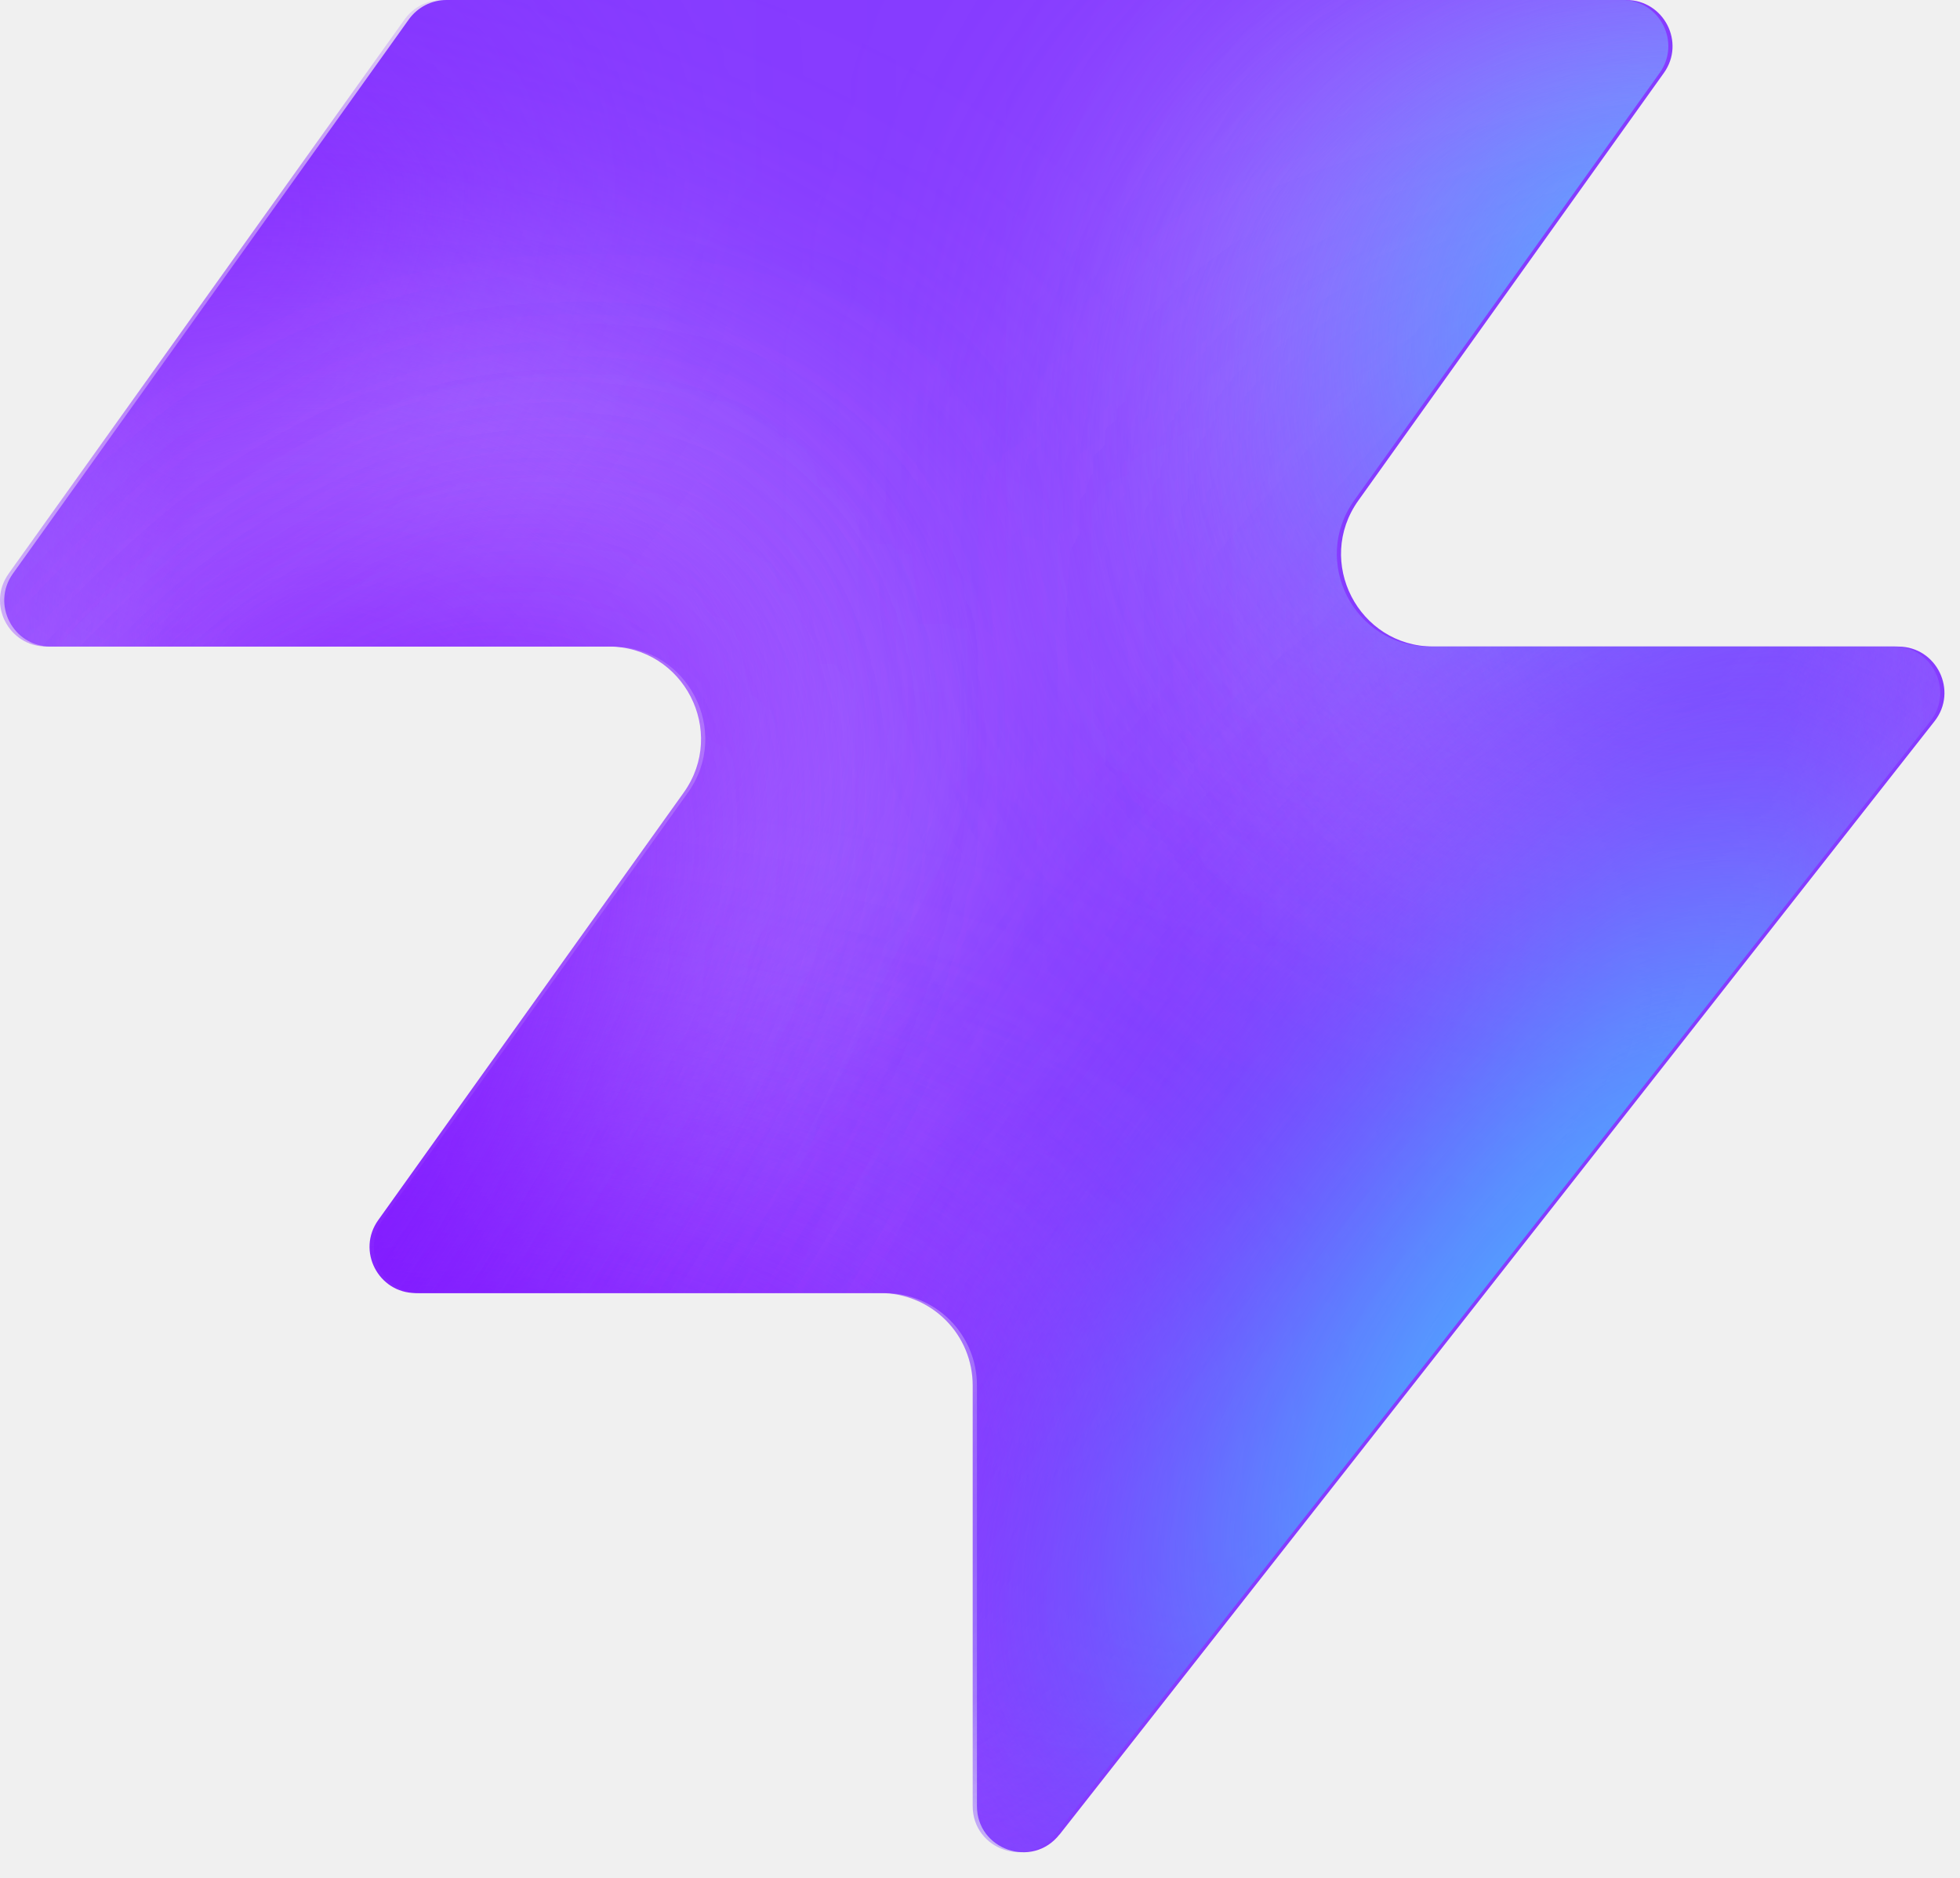
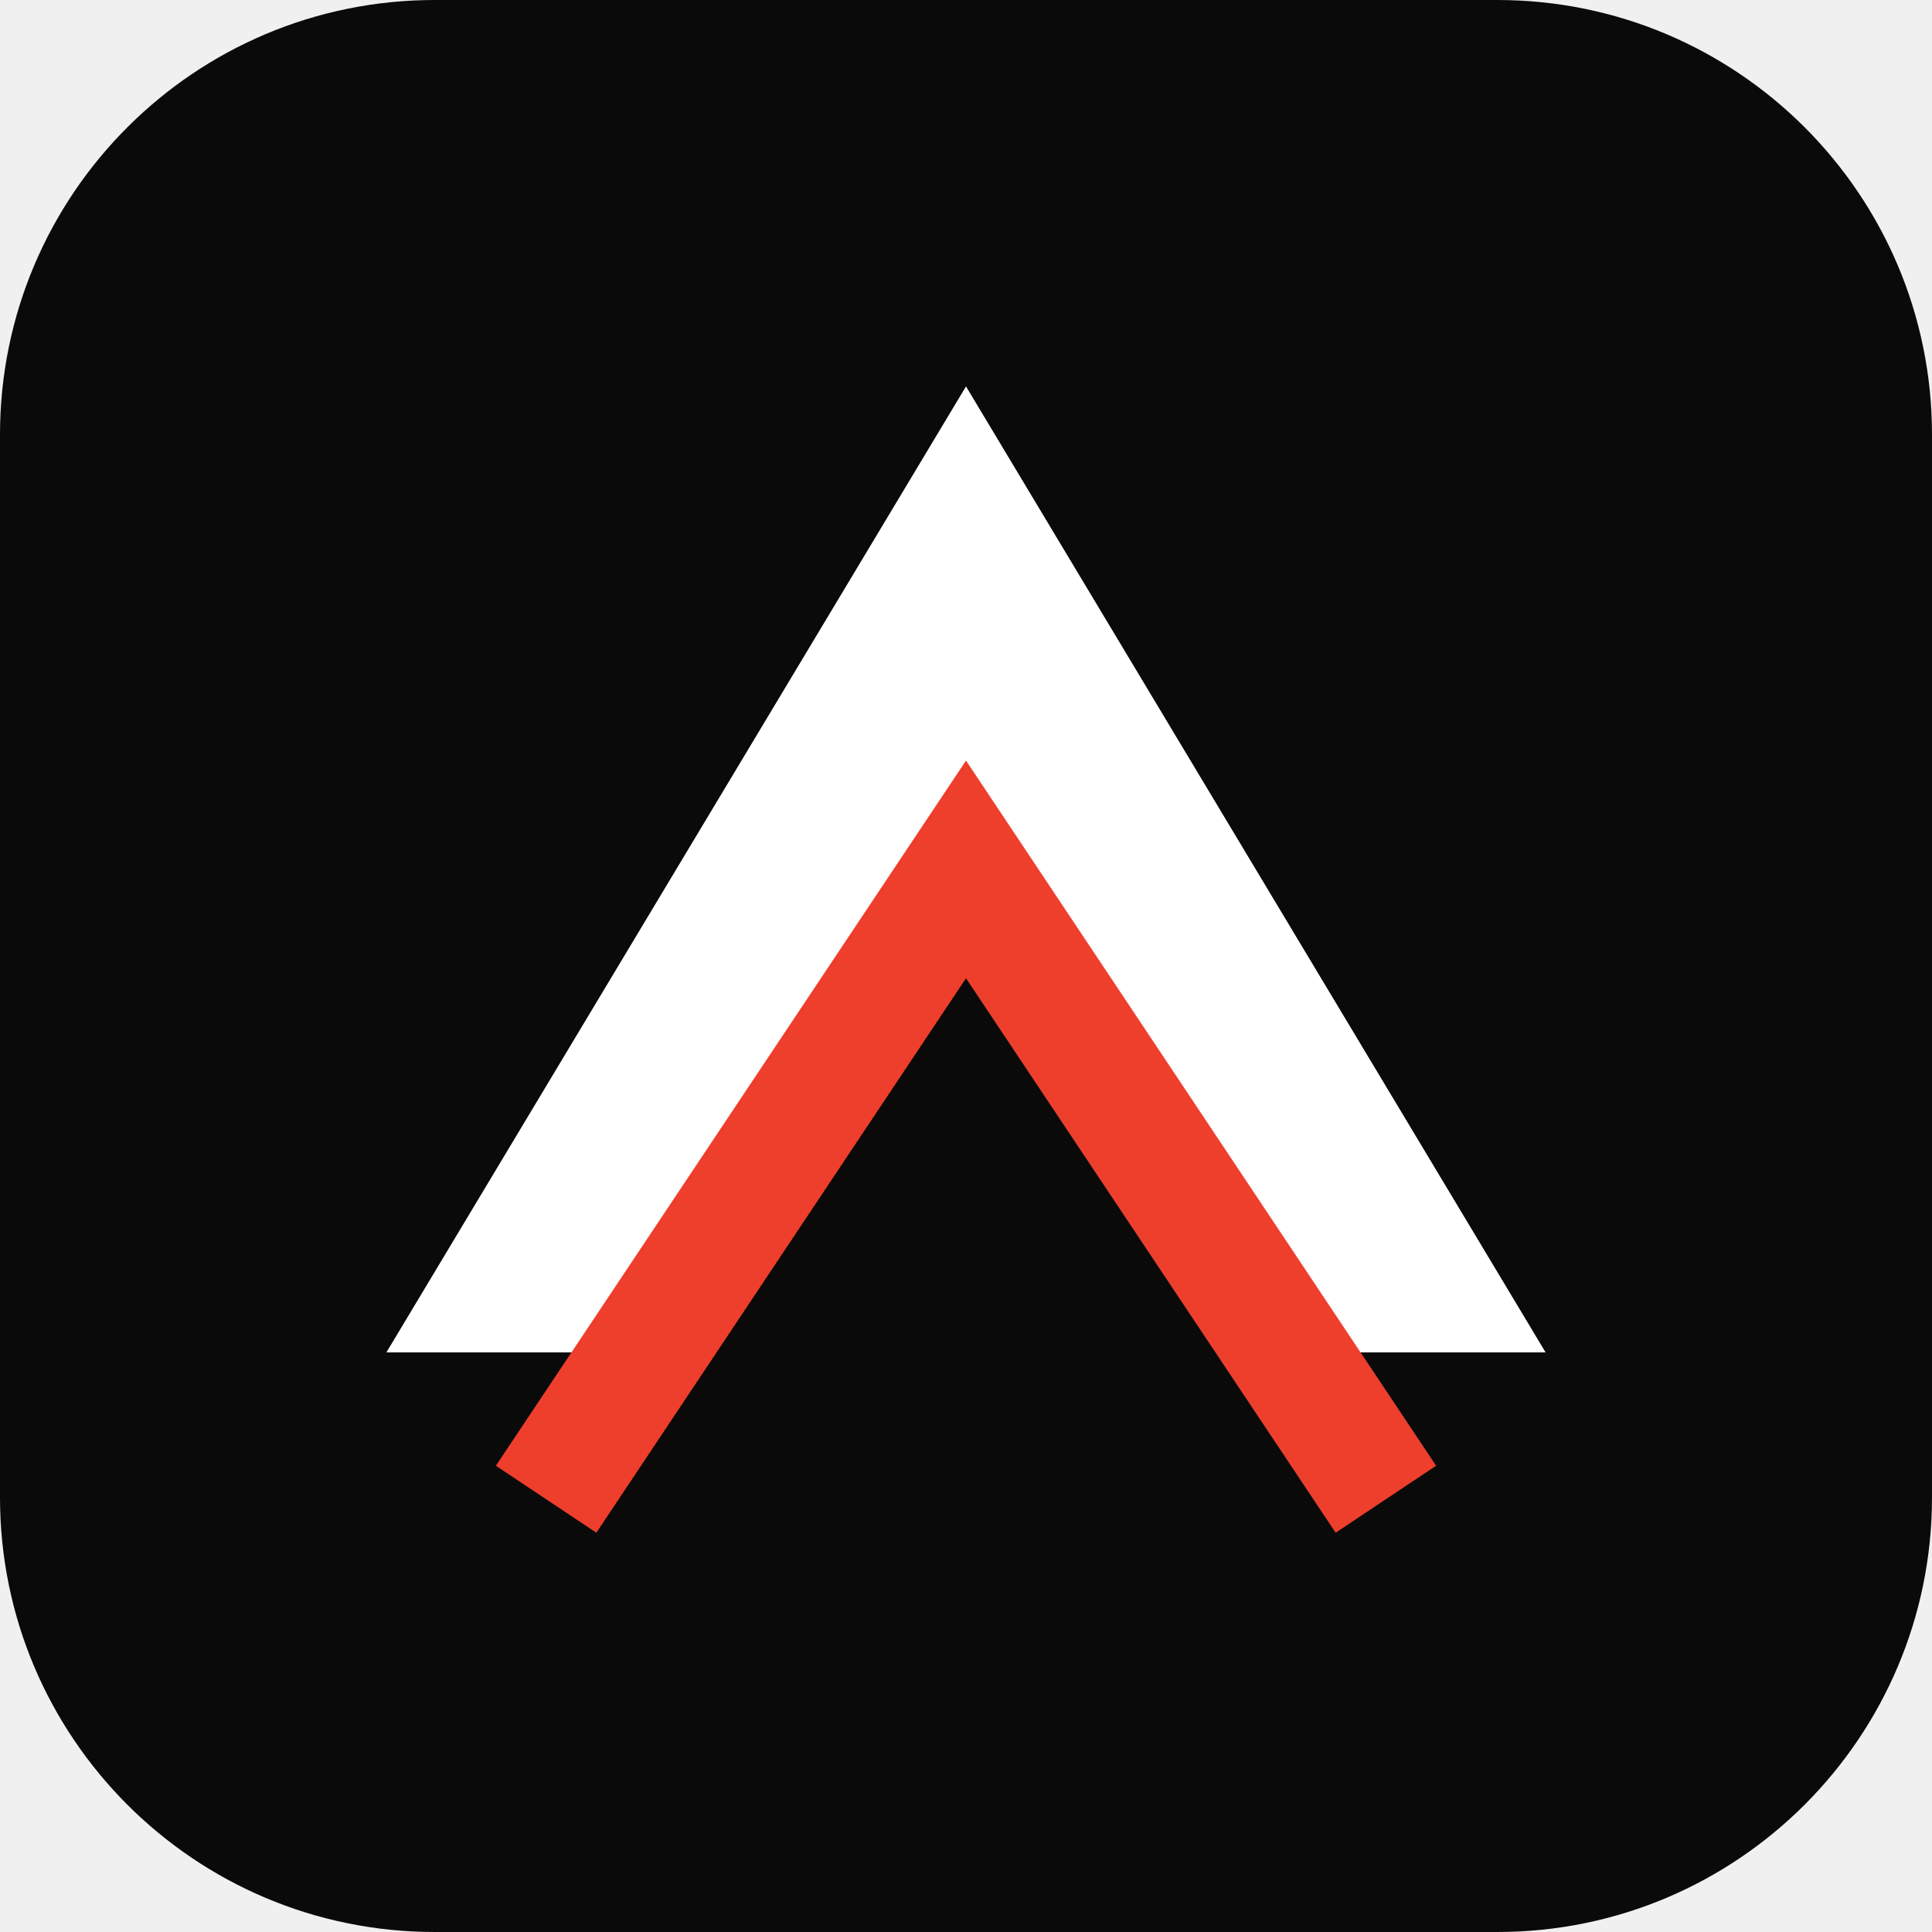
- <svg xmlns="http://www.w3.org/2000/svg" width="48" height="46" fill="none" viewBox="0 0 48 46">
-   <path fill="#863bff" d="M25.946 44.938c-.664.845-2.021.375-2.021-.698V33.937a2.26 2.26 0 0 0-2.262-2.262H10.287c-.92 0-1.456-1.04-.92-1.788l7.48-10.471c1.07-1.497 0-3.578-1.842-3.578H1.237c-.92 0-1.456-1.04-.92-1.788L10.013.474c.214-.297.556-.474.92-.474h28.894c.92 0 1.456 1.04.92 1.788l-7.48 10.471c-1.07 1.498 0 3.579 1.842 3.579h11.377c.943 0 1.473 1.088.89 1.83L25.947 44.94z" style="fill:#863bff;fill:color(display-p3 .525 .23 1);fill-opacity:1" />
-   <mask id="a" width="48" height="46" x="0" y="0" maskUnits="userSpaceOnUse" style="mask-type:alpha">
-     <path fill="#000" d="M25.842 44.938c-.664.844-2.021.375-2.021-.698V33.937a2.26 2.26 0 0 0-2.262-2.262H10.183c-.92 0-1.456-1.04-.92-1.788l7.48-10.471c1.07-1.498 0-3.579-1.842-3.579H1.133c-.92 0-1.456-1.04-.92-1.787L9.91.473c.214-.297.556-.474.92-.474h28.894c.92 0 1.456 1.04.92 1.788l-7.48 10.471c-1.07 1.498 0 3.578 1.842 3.578h11.377c.943 0 1.473 1.088.89 1.832L25.843 44.94z" style="fill:#000;fill-opacity:1" />
-   </mask>
-   <g mask="url(#a)">
-     <g filter="url(#b)">
-       <ellipse cx="5.508" cy="14.704" fill="#ede6ff" rx="5.508" ry="14.704" style="fill:#ede6ff;fill:color(display-p3 .927 .903 1);fill-opacity:1" transform="matrix(.00324 1 1 -.00324 -4.47 31.516)" />
-     </g>
-     <g filter="url(#c)">
-       <ellipse cx="10.399" cy="29.851" fill="#ede6ff" rx="10.399" ry="29.851" style="fill:#ede6ff;fill:color(display-p3 .927 .903 1);fill-opacity:1" transform="matrix(.00324 1 1 -.00324 -39.328 7.883)" />
-     </g>
-     <g filter="url(#d)">
-       <ellipse cx="5.508" cy="30.487" fill="#7e14ff" rx="5.508" ry="30.487" style="fill:#7e14ff;fill:color(display-p3 .492 .077 1);fill-opacity:1" transform="rotate(89.814 -25.913 -14.639)scale(1 -1)" />
-     </g>
-     <g filter="url(#e)">
-       <ellipse cx="5.508" cy="30.599" fill="#7e14ff" rx="5.508" ry="30.599" style="fill:#7e14ff;fill:color(display-p3 .492 .077 1);fill-opacity:1" transform="rotate(89.814 -32.644 -3.334)scale(1 -1)" />
-     </g>
-     <g filter="url(#f)">
-       <ellipse cx="5.508" cy="30.599" fill="#7e14ff" rx="5.508" ry="30.599" style="fill:#7e14ff;fill:color(display-p3 .492 .077 1);fill-opacity:1" transform="matrix(.00324 1 1 -.00324 -34.34 30.47)" />
-     </g>
-     <g filter="url(#g)">
-       <ellipse cx="14.072" cy="22.078" fill="#ede6ff" rx="14.072" ry="22.078" style="fill:#ede6ff;fill:color(display-p3 .927 .903 1);fill-opacity:1" transform="rotate(93.35 24.506 48.493)scale(-1 1)" />
-     </g>
-     <g filter="url(#h)">
-       <ellipse cx="3.47" cy="21.501" fill="#7e14ff" rx="3.47" ry="21.501" style="fill:#7e14ff;fill:color(display-p3 .492 .077 1);fill-opacity:1" transform="rotate(89.009 28.708 47.59)scale(-1 1)" />
-     </g>
-     <g filter="url(#i)">
-       <ellipse cx="3.47" cy="21.501" fill="#7e14ff" rx="3.47" ry="21.501" style="fill:#7e14ff;fill:color(display-p3 .492 .077 1);fill-opacity:1" transform="rotate(89.009 28.708 47.59)scale(-1 1)" />
-     </g>
-     <g filter="url(#j)">
-       <ellipse cx=".387" cy="8.972" fill="#7e14ff" rx="4.407" ry="29.108" style="fill:#7e14ff;fill:color(display-p3 .492 .077 1);fill-opacity:1" transform="rotate(39.51 .387 8.972)" />
-     </g>
-     <g filter="url(#k)">
-       <ellipse cx="47.523" cy="-6.092" fill="#7e14ff" rx="4.407" ry="29.108" style="fill:#7e14ff;fill:color(display-p3 .492 .077 1);fill-opacity:1" transform="rotate(37.892 47.523 -6.092)" />
-     </g>
-     <g filter="url(#l)">
-       <ellipse cx="41.412" cy="6.333" fill="#47bfff" rx="5.971" ry="9.665" style="fill:#47bfff;fill:color(display-p3 .28 .748 1);fill-opacity:1" transform="rotate(37.892 41.412 6.333)" />
-     </g>
-     <g filter="url(#m)">
-       <ellipse cx="-1.879" cy="38.332" fill="#7e14ff" rx="4.407" ry="29.108" style="fill:#7e14ff;fill:color(display-p3 .492 .077 1);fill-opacity:1" transform="rotate(37.892 -1.88 38.332)" />
-     </g>
-     <g filter="url(#n)">
-       <ellipse cx="-1.879" cy="38.332" fill="#7e14ff" rx="4.407" ry="29.108" style="fill:#7e14ff;fill:color(display-p3 .492 .077 1);fill-opacity:1" transform="rotate(37.892 -1.88 38.332)" />
-     </g>
-     <g filter="url(#o)">
-       <ellipse cx="35.651" cy="29.907" fill="#7e14ff" rx="4.407" ry="29.108" style="fill:#7e14ff;fill:color(display-p3 .492 .077 1);fill-opacity:1" transform="rotate(37.892 35.651 29.907)" />
-     </g>
-     <g filter="url(#p)">
-       <ellipse cx="38.418" cy="32.4" fill="#47bfff" rx="5.971" ry="15.297" style="fill:#47bfff;fill:color(display-p3 .28 .748 1);fill-opacity:1" transform="rotate(37.892 38.418 32.4)" />
-     </g>
-   </g>
-   <defs>
-     <filter id="b" width="60.045" height="41.654" x="-19.77" y="16.149" color-interpolation-filters="sRGB" filterUnits="userSpaceOnUse">
-       <feFlood flood-opacity="0" result="BackgroundImageFix" />
-       <feBlend in="SourceGraphic" in2="BackgroundImageFix" result="shape" />
-       <feGaussianBlur result="effect1_foregroundBlur_2002_17158" stdDeviation="7.659" />
-     </filter>
-     <filter id="c" width="90.34" height="51.437" x="-54.613" y="-7.533" color-interpolation-filters="sRGB" filterUnits="userSpaceOnUse">
-       <feFlood flood-opacity="0" result="BackgroundImageFix" />
-       <feBlend in="SourceGraphic" in2="BackgroundImageFix" result="shape" />
-       <feGaussianBlur result="effect1_foregroundBlur_2002_17158" stdDeviation="7.659" />
-     </filter>
-     <filter id="d" width="79.355" height="29.4" x="-49.64" y="2.03" color-interpolation-filters="sRGB" filterUnits="userSpaceOnUse">
-       <feFlood flood-opacity="0" result="BackgroundImageFix" />
-       <feBlend in="SourceGraphic" in2="BackgroundImageFix" result="shape" />
-       <feGaussianBlur result="effect1_foregroundBlur_2002_17158" stdDeviation="4.596" />
-     </filter>
-     <filter id="e" width="79.579" height="29.4" x="-45.045" y="20.029" color-interpolation-filters="sRGB" filterUnits="userSpaceOnUse">
-       <feFlood flood-opacity="0" result="BackgroundImageFix" />
-       <feBlend in="SourceGraphic" in2="BackgroundImageFix" result="shape" />
-       <feGaussianBlur result="effect1_foregroundBlur_2002_17158" stdDeviation="4.596" />
-     </filter>
-     <filter id="f" width="79.579" height="29.4" x="-43.513" y="21.178" color-interpolation-filters="sRGB" filterUnits="userSpaceOnUse">
-       <feFlood flood-opacity="0" result="BackgroundImageFix" />
-       <feBlend in="SourceGraphic" in2="BackgroundImageFix" result="shape" />
-       <feGaussianBlur result="effect1_foregroundBlur_2002_17158" stdDeviation="4.596" />
-     </filter>
-     <filter id="g" width="74.749" height="58.852" x="15.756" y="-17.901" color-interpolation-filters="sRGB" filterUnits="userSpaceOnUse">
-       <feFlood flood-opacity="0" result="BackgroundImageFix" />
-       <feBlend in="SourceGraphic" in2="BackgroundImageFix" result="shape" />
-       <feGaussianBlur result="effect1_foregroundBlur_2002_17158" stdDeviation="7.659" />
-     </filter>
-     <filter id="h" width="61.377" height="25.362" x="23.548" y="2.284" color-interpolation-filters="sRGB" filterUnits="userSpaceOnUse">
-       <feFlood flood-opacity="0" result="BackgroundImageFix" />
-       <feBlend in="SourceGraphic" in2="BackgroundImageFix" result="shape" />
-       <feGaussianBlur result="effect1_foregroundBlur_2002_17158" stdDeviation="4.596" />
-     </filter>
-     <filter id="i" width="61.377" height="25.362" x="23.548" y="2.284" color-interpolation-filters="sRGB" filterUnits="userSpaceOnUse">
-       <feFlood flood-opacity="0" result="BackgroundImageFix" />
-       <feBlend in="SourceGraphic" in2="BackgroundImageFix" result="shape" />
-       <feGaussianBlur result="effect1_foregroundBlur_2002_17158" stdDeviation="4.596" />
-     </filter>
-     <filter id="j" width="56.045" height="63.649" x="-27.636" y="-22.853" color-interpolation-filters="sRGB" filterUnits="userSpaceOnUse">
-       <feFlood flood-opacity="0" result="BackgroundImageFix" />
-       <feBlend in="SourceGraphic" in2="BackgroundImageFix" result="shape" />
-       <feGaussianBlur result="effect1_foregroundBlur_2002_17158" stdDeviation="4.596" />
-     </filter>
-     <filter id="k" width="54.814" height="64.646" x="20.116" y="-38.415" color-interpolation-filters="sRGB" filterUnits="userSpaceOnUse">
-       <feFlood flood-opacity="0" result="BackgroundImageFix" />
-       <feBlend in="SourceGraphic" in2="BackgroundImageFix" result="shape" />
-       <feGaussianBlur result="effect1_foregroundBlur_2002_17158" stdDeviation="4.596" />
-     </filter>
-     <filter id="l" width="33.541" height="35.313" x="24.641" y="-11.323" color-interpolation-filters="sRGB" filterUnits="userSpaceOnUse">
-       <feFlood flood-opacity="0" result="BackgroundImageFix" />
-       <feBlend in="SourceGraphic" in2="BackgroundImageFix" result="shape" />
-       <feGaussianBlur result="effect1_foregroundBlur_2002_17158" stdDeviation="4.596" />
-     </filter>
-     <filter id="m" width="54.814" height="64.646" x="-29.286" y="6.009" color-interpolation-filters="sRGB" filterUnits="userSpaceOnUse">
-       <feFlood flood-opacity="0" result="BackgroundImageFix" />
-       <feBlend in="SourceGraphic" in2="BackgroundImageFix" result="shape" />
-       <feGaussianBlur result="effect1_foregroundBlur_2002_17158" stdDeviation="4.596" />
-     </filter>
-     <filter id="n" width="54.814" height="64.646" x="-29.286" y="6.009" color-interpolation-filters="sRGB" filterUnits="userSpaceOnUse">
-       <feFlood flood-opacity="0" result="BackgroundImageFix" />
-       <feBlend in="SourceGraphic" in2="BackgroundImageFix" result="shape" />
-       <feGaussianBlur result="effect1_foregroundBlur_2002_17158" stdDeviation="4.596" />
-     </filter>
-     <filter id="o" width="54.814" height="64.646" x="8.244" y="-2.416" color-interpolation-filters="sRGB" filterUnits="userSpaceOnUse">
-       <feFlood flood-opacity="0" result="BackgroundImageFix" />
-       <feBlend in="SourceGraphic" in2="BackgroundImageFix" result="shape" />
-       <feGaussianBlur result="effect1_foregroundBlur_2002_17158" stdDeviation="4.596" />
-     </filter>
-     <filter id="p" width="39.409" height="43.623" x="18.713" y="10.588" color-interpolation-filters="sRGB" filterUnits="userSpaceOnUse">
-       <feFlood flood-opacity="0" result="BackgroundImageFix" />
-       <feBlend in="SourceGraphic" in2="BackgroundImageFix" result="shape" />
-       <feGaussianBlur result="effect1_foregroundBlur_2002_17158" stdDeviation="4.596" />
-     </filter>
-   </defs>
+ <svg xmlns="http://www.w3.org/2000/svg" viewBox="0 0 40 40" fill="none">
+   <rect width="40" height="40" rx="9" fill="#0a0a0a" />
+   <path d="M8 28 L20 8 L32 28 L26 28 L20 17 L14 28 Z" fill="#ffffff" />
+   <path d="M12 30 L20 18 L28 30" stroke="#EE3F2C" stroke-width="2.5" stroke-linecap="square" />
</svg>
